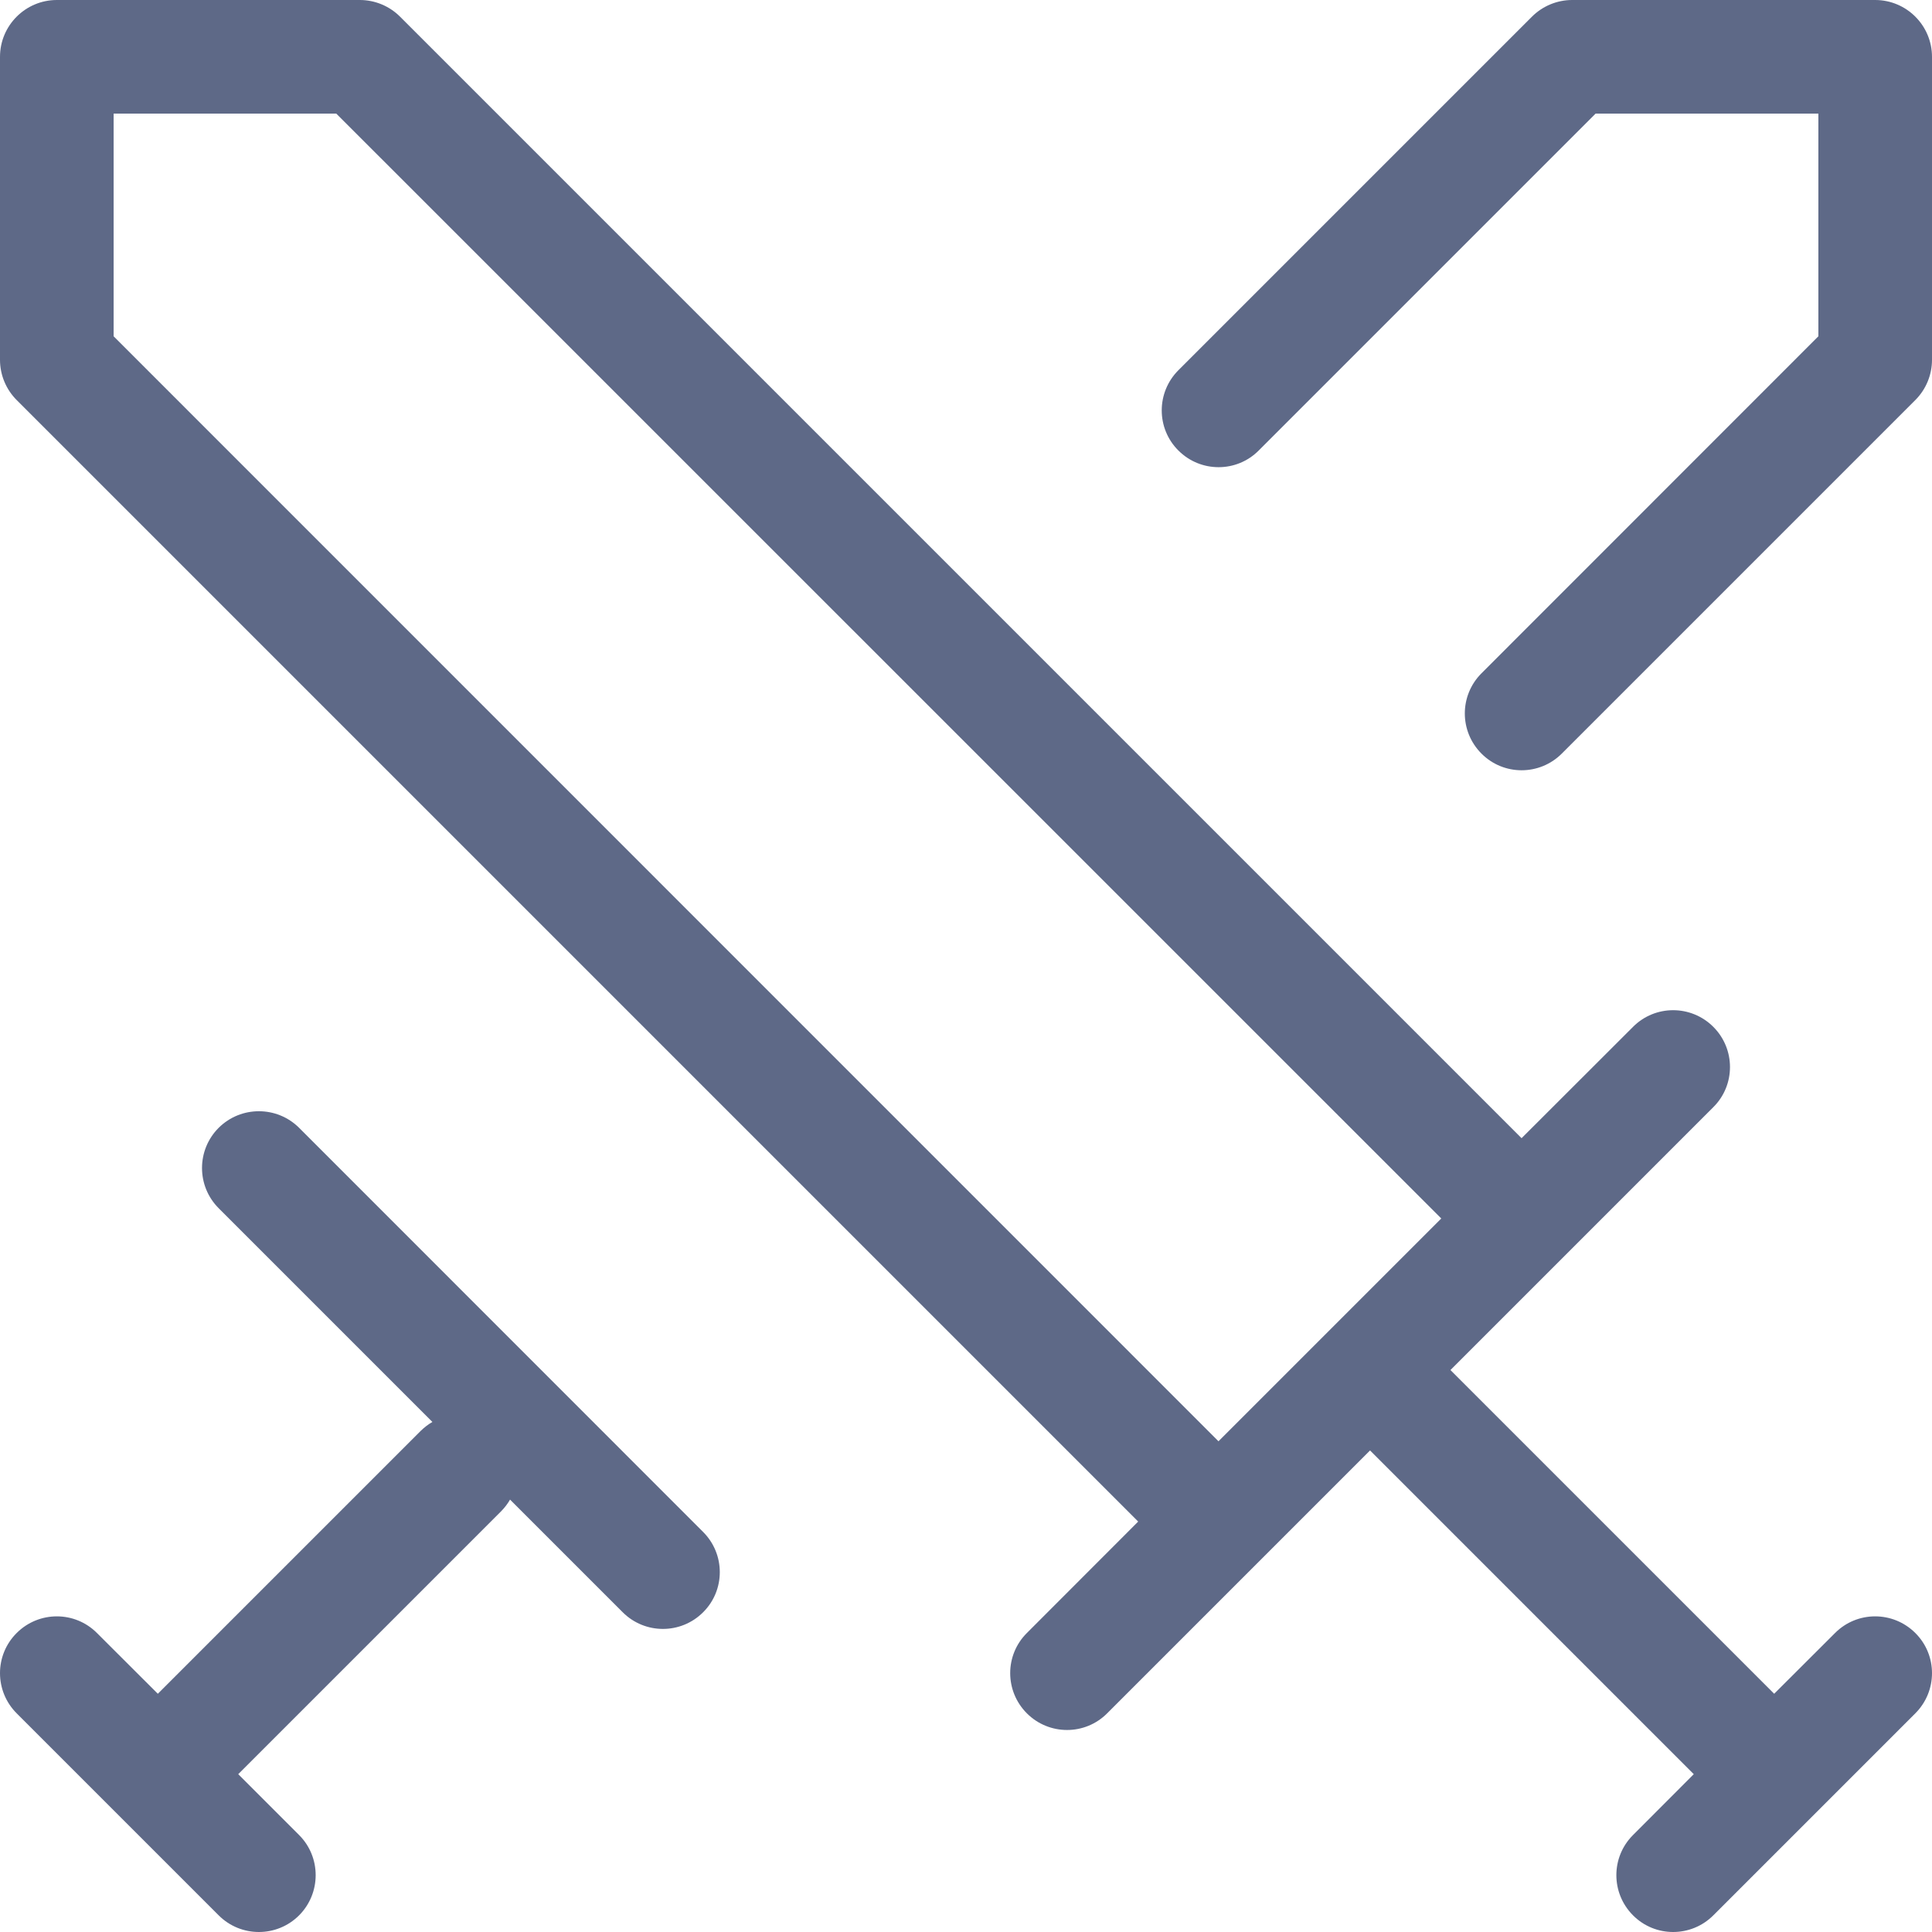
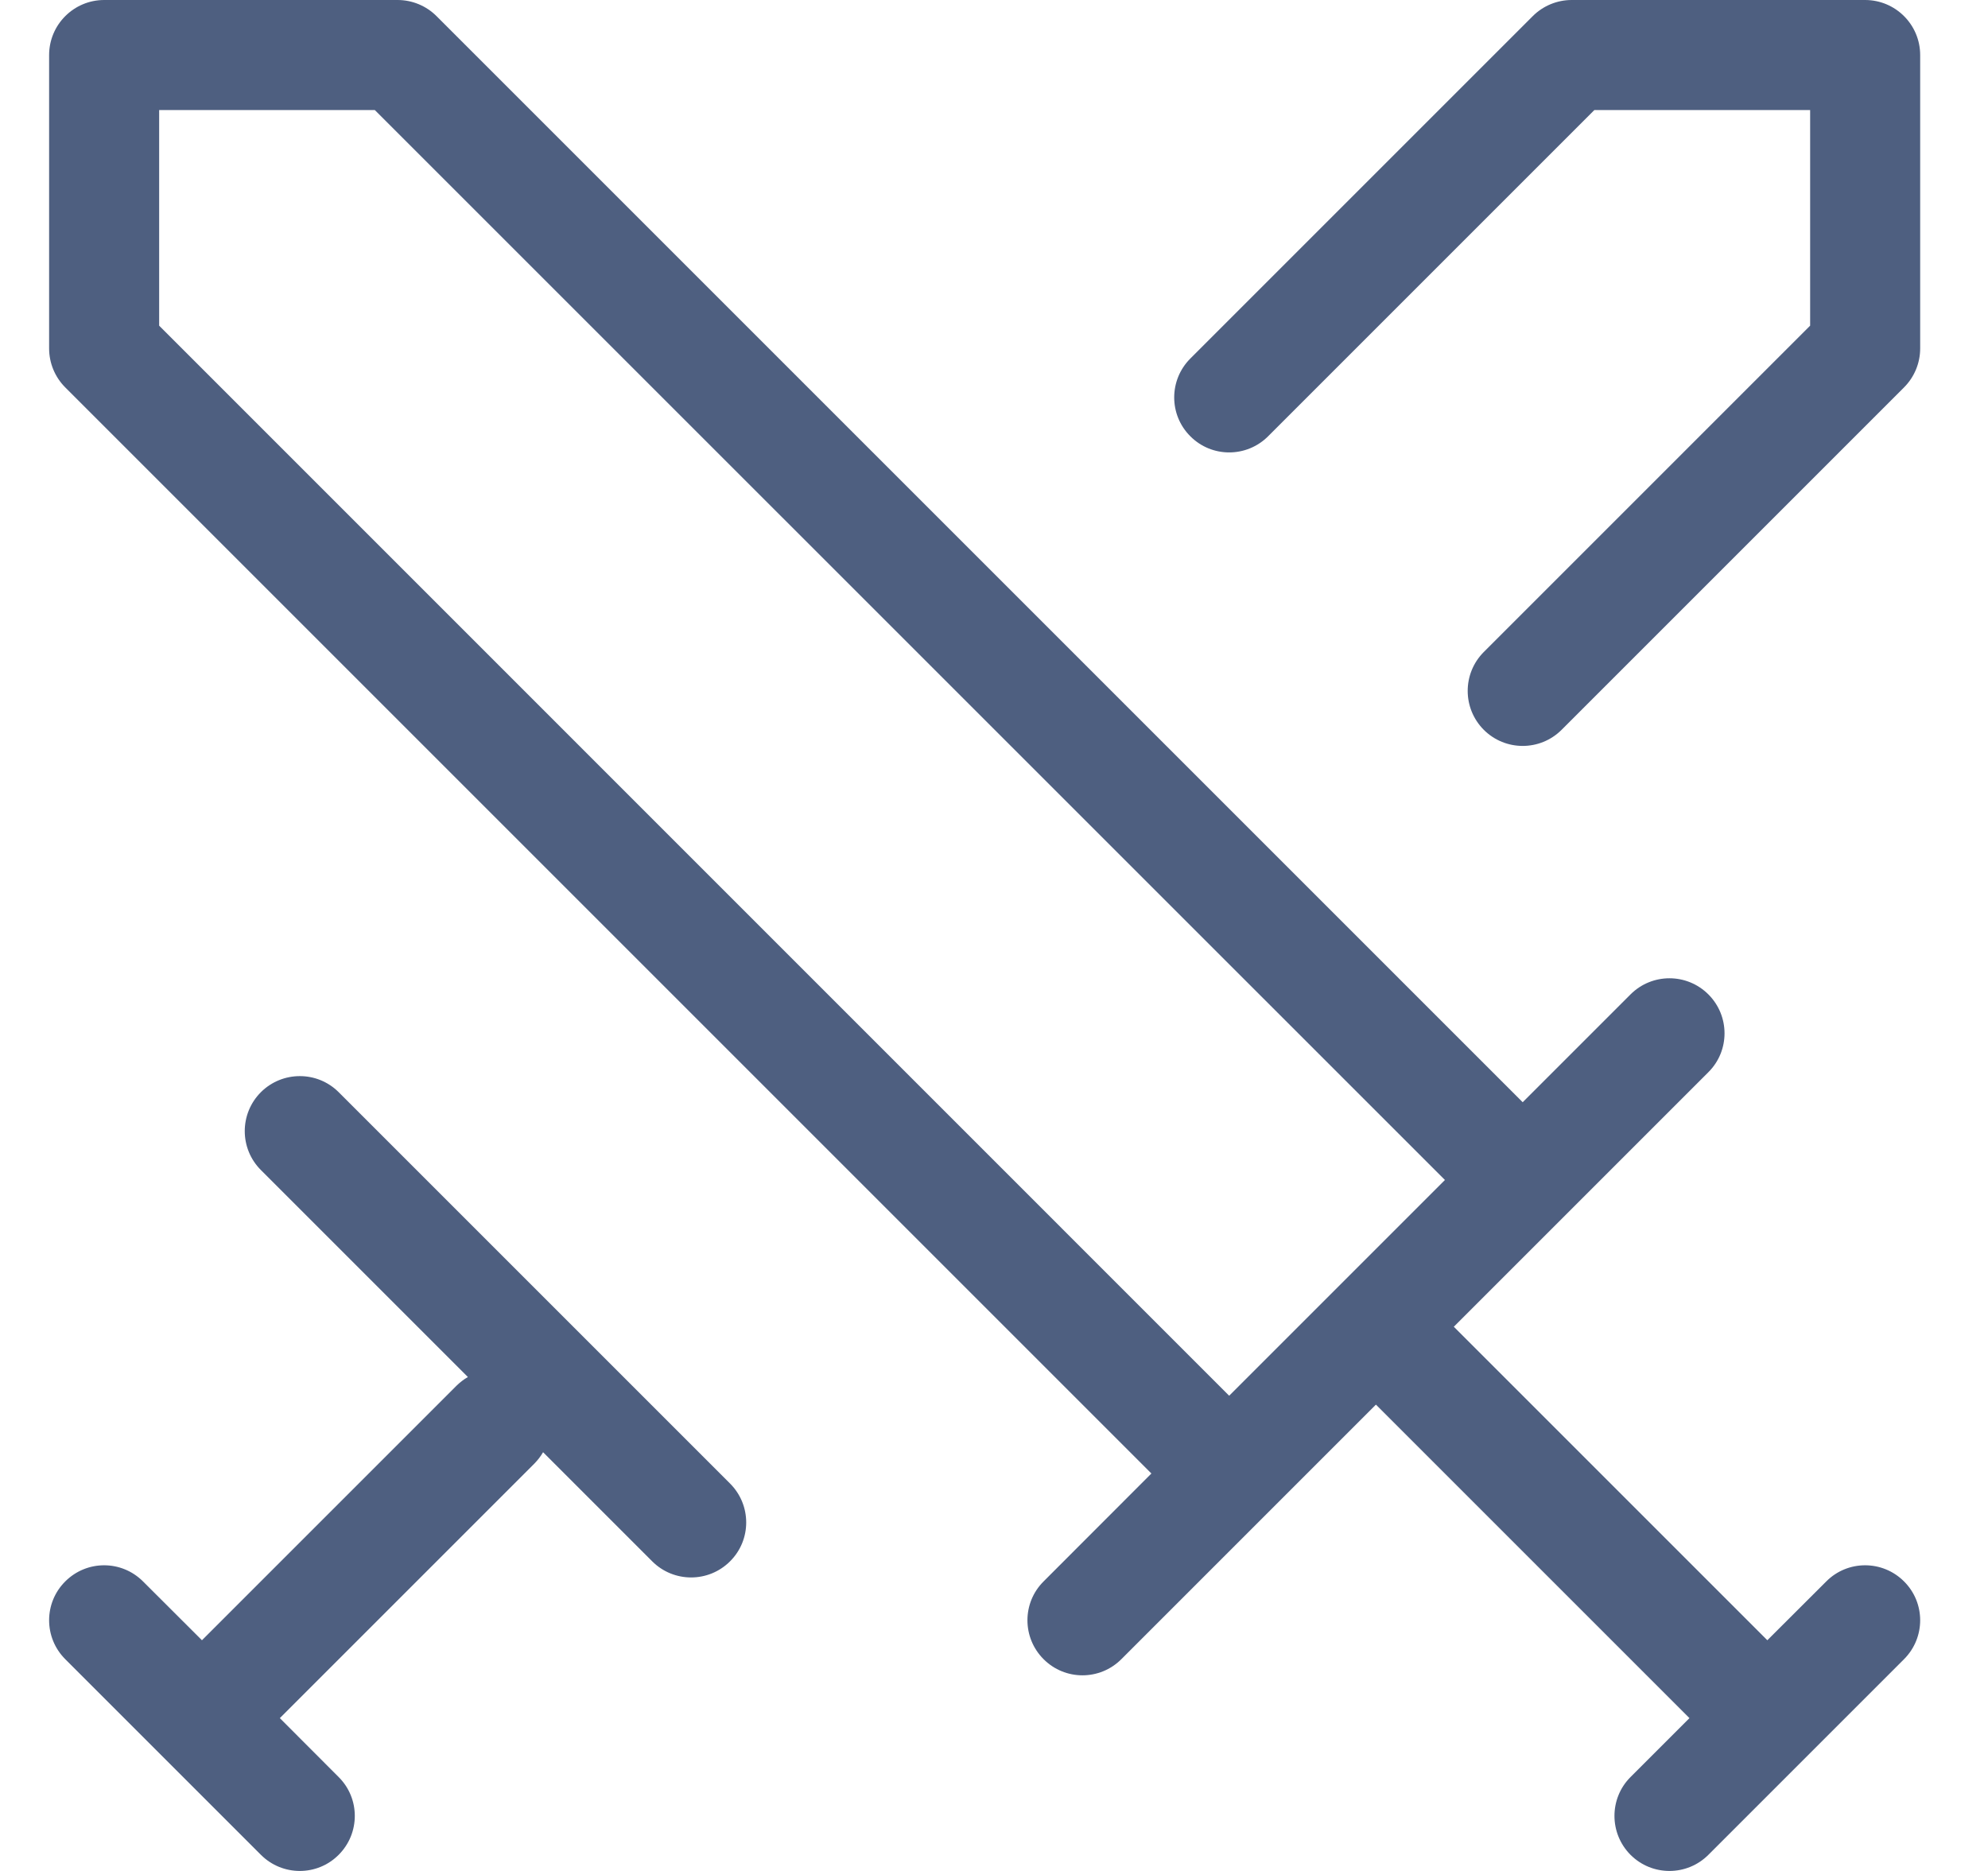
- <svg xmlns="http://www.w3.org/2000/svg" width="16" height="16" viewBox="0 0 16 16" fill="none">
-   <path fill-rule="evenodd" clip-rule="evenodd" d="M7.01231e-09 0.471C7.01231e-09 0.211 0.211 0 0.471 0H2.98C3.105 0 3.225 0.05 3.313 0.138L12.601 9.426L13.524 8.504C13.707 8.32 14.005 8.32 14.189 8.504C14.373 8.688 14.373 8.986 14.189 9.169L12.012 11.346L14.693 14.027L15.197 13.524C15.38 13.34 15.678 13.34 15.862 13.524C16.046 13.707 16.046 14.005 15.862 14.189L14.189 15.862C14.005 16.046 13.707 16.046 13.524 15.862C13.34 15.678 13.34 15.38 13.524 15.197L14.027 14.693L11.346 12.012L9.169 14.189C8.986 14.373 8.688 14.373 8.504 14.189C8.32 14.005 8.32 13.707 8.504 13.524L9.426 12.601L0.138 3.313C0.05 3.225 7.01231e-09 3.105 7.01231e-09 2.98V0.471ZM10.091 11.936L11.936 10.091L2.785 0.941H0.941V2.785L10.091 11.936ZM12.687 0.138C12.775 0.05 12.895 0 13.02 0H15.529C15.789 0 16 0.211 16 0.471V2.98C16 3.105 15.95 3.225 15.862 3.313L12.934 6.241C12.75 6.425 12.452 6.425 12.269 6.241C12.085 6.057 12.085 5.76 12.269 5.576L15.059 2.785V0.941H13.214L10.424 3.731C10.241 3.915 9.943 3.915 9.759 3.731C9.575 3.548 9.575 3.25 9.759 3.066L12.687 0.138ZM1.811 9.34C1.995 9.157 2.293 9.157 2.477 9.34L5.823 12.687C6.007 12.871 6.007 13.169 5.823 13.352C5.639 13.536 5.341 13.536 5.157 13.352L4.224 12.419C4.204 12.454 4.179 12.486 4.15 12.516L1.973 14.693L2.477 15.197C2.66 15.38 2.66 15.678 2.477 15.862C2.293 16.046 1.995 16.046 1.811 15.862L0.138 14.189C-0.046 14.005 -0.046 13.707 0.138 13.524C0.322 13.34 0.62 13.34 0.803 13.524L1.307 14.027L3.484 11.85C3.514 11.821 3.546 11.796 3.581 11.776L1.811 10.006C1.627 9.822 1.627 9.524 1.811 9.34Z" fill="#5E6987" />
+ <svg xmlns="http://www.w3.org/2000/svg" width="17" height="16" viewBox="0 0 17 16" fill="none">
+   <path fill-rule="evenodd" clip-rule="evenodd" d="M0.42 0.471C0.42 0.211 0.631 0 0.891 0H3.4C3.525 0 3.645 0.05 3.733 0.138L13.021 9.426L13.943 8.504C14.127 8.32 14.425 8.32 14.609 8.504C14.793 8.688 14.793 8.986 14.609 9.169L12.432 11.346L15.113 14.027L15.617 13.524C15.8 13.34 16.098 13.34 16.282 13.524C16.466 13.707 16.466 14.005 16.282 14.189L14.609 15.862C14.425 16.046 14.127 16.046 13.943 15.862C13.76 15.678 13.76 15.38 13.943 15.197L14.447 14.693L11.766 12.012L9.589 14.189C9.405 14.373 9.108 14.373 8.924 14.189C8.74 14.005 8.74 13.707 8.924 13.524L9.846 12.601L0.558 3.313C0.47 3.225 0.42 3.105 0.42 2.98V0.471ZM10.511 11.936L12.356 10.091L3.205 0.941H1.361V2.785L10.511 11.936ZM13.107 0.138C13.195 0.05 13.315 0 13.44 0H15.949C16.209 0 16.42 0.211 16.42 0.471V2.98C16.42 3.105 16.37 3.225 16.282 3.313L13.354 6.241C13.17 6.425 12.872 6.425 12.688 6.241C12.505 6.057 12.505 5.76 12.688 5.576L15.479 2.785V0.941H13.634L10.844 3.731C10.66 3.915 10.362 3.915 10.179 3.731C9.995 3.548 9.995 3.25 10.179 3.066L13.107 0.138ZM2.231 9.34C2.415 9.157 2.713 9.157 2.896 9.34L6.243 12.687C6.427 12.871 6.427 13.169 6.243 13.352C6.059 13.536 5.761 13.536 5.577 13.352L4.644 12.419C4.624 12.454 4.599 12.486 4.57 12.516L2.393 14.693L2.896 15.197C3.08 15.38 3.08 15.678 2.896 15.862C2.713 16.046 2.415 16.046 2.231 15.862L0.558 14.189C0.374 14.005 0.374 13.707 0.558 13.524C0.742 13.34 1.039 13.34 1.223 13.524L1.727 14.027L3.904 11.85C3.934 11.821 3.966 11.796 4.001 11.776L2.231 10.006C2.047 9.822 2.047 9.524 2.231 9.34Z" fill="#4E5F80" />
</svg>
